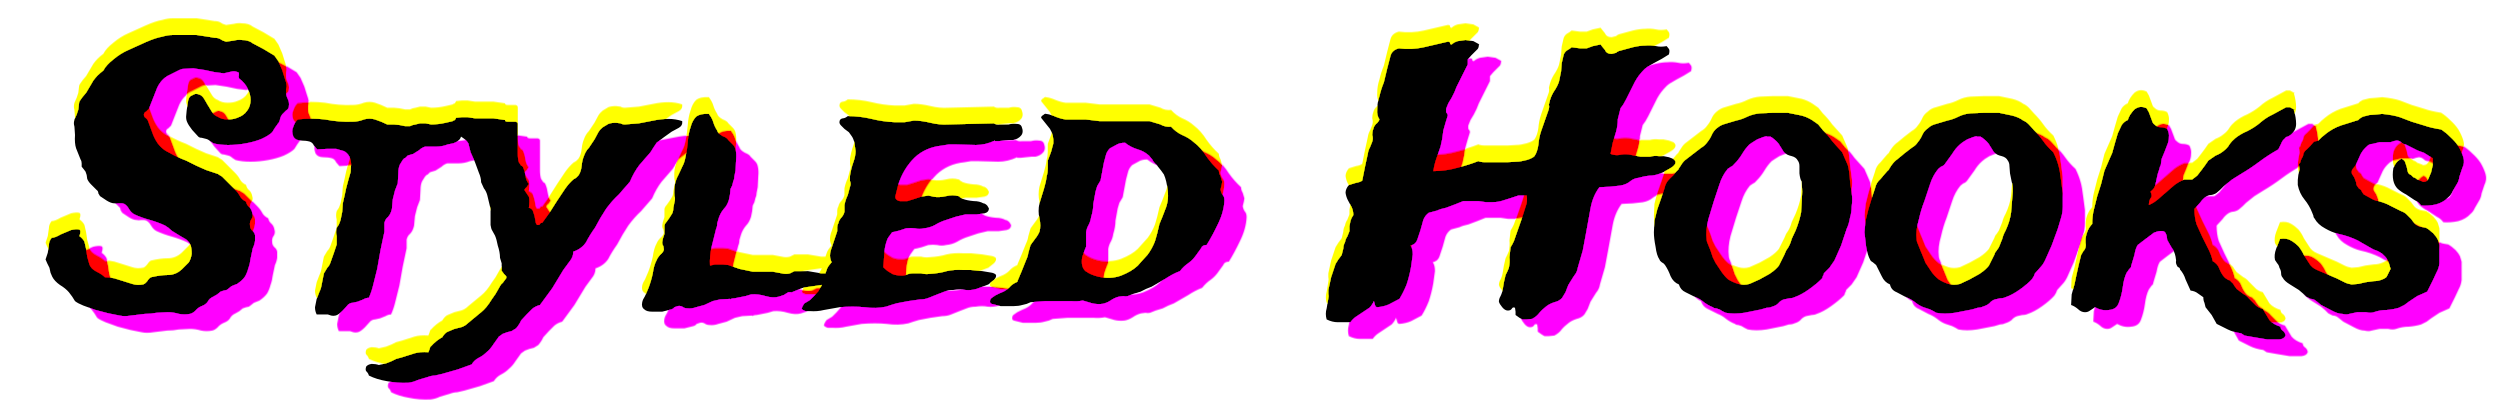
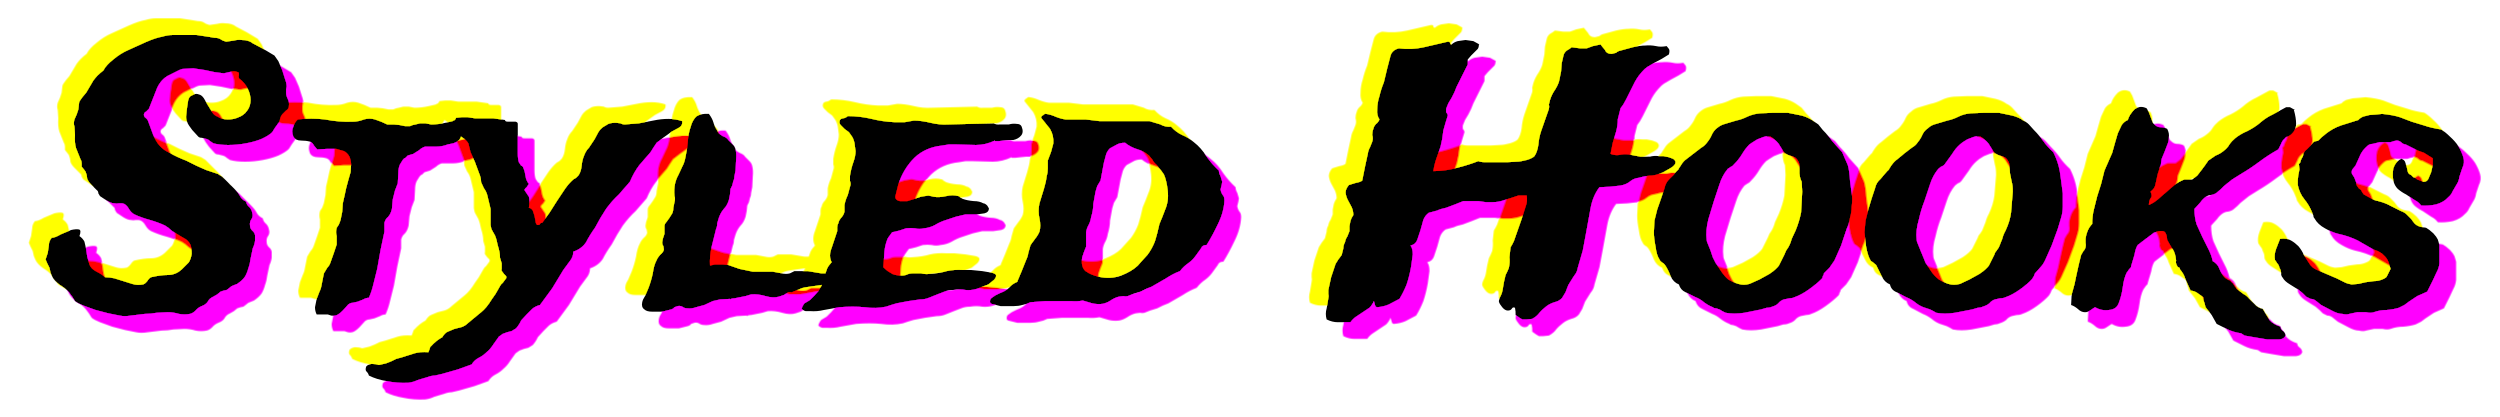
<svg xmlns="http://www.w3.org/2000/svg" width="450" height="75" preserveAspectRatio="xMidYMid" viewBox="0 0 450 75">
  <defs>
    <filter id="filter">
      <feFlood flood-color="#ff0" flood-opacity="1" result="f0" />
      <feFlood flood-color="#f0f" flood-opacity="1" result="f1" />
      <feComposite in="f0" in2="SourceAlpha" operator="in" result="c0" />
      <feComposite in="f1" in2="SourceAlpha" operator="in" result="c1" />
-       <feOffset dx="0" dy="-3" in="c0" result="o0" />
-       <feOffset dx="4" dy="3" in="c1" result="o1" />
+       <feOffset dx="-3" dy="-3" in="c0" result="o0" />
+       <feOffset dx="3" dy="3" in="c1" result="o1" />
      <feBlend in="SourceGraphic" in2="o0" mode="multiply" result="b0" />
      <feBlend in="b0" in2="o1" mode="multiply" result="b1" />
    </filter>
  </defs>
  <path d="M43 14q-.1-.3 0-.4v-.5q-.7-.4-1.4-.2l-1.3.3-1.6-.2-1.9-.4-2-.3-1.9.1q-.5.1-1.4.6l-1.4.7q-1.4.9-2 2.6l-1.3 3.3-.5.5q-.3.1-.4.5 0 .4.3.6.4.3.5.7l.7 1.9q.3.9.8 1.7.8 1.3 2.3 2 1.4.8 3 1.4l1.8.9 1.8.8 1.2.4.9.3.8.5.8.8.7.7.7.7q.7.7 1 1.3.3.6 1.1 1 .1.6.6 1 .4.4.5 1 .2.6-.1 1.1-.4.5-.3 1.2 0 .5.4.9.4.3.5.8v1.1q-.1.7-.4 1.3l-.4 1.9q-.1.9-.4 1.7-.2.8-.6 1.5-.5.7-1.4 1.3l-.5.2-.5.2-.5.4-.4.3-.5.1-.6.2-.6.5-.7.4q-.7.3-1 .9-.3.5-1.1.8-.7.3-1.1.8-.5.5-1 .6-1 .2-2 0-1-.3-2-.3l-2 .1q-1 .2-2.1.2l-2.5.3q-1.2.2-2.1 0l-2-.4-2.3-.6-2.2-.8q-1-.4-1.5-.8l-.5-.8-.6-.8q-.6-.7-1.6-1.3-1-.7-1.4-1.5l-.3-.7-.2-.9-.4-.8-.3-.7.2-.6.2-.6.2-1.4q0-.7.5-1.3.6 0 1.6-.6l1.9-.8q.9-.2 1.4-.1.5.1.1 1.2.6.4.9 1l.3 1.3.2 1.4.4 1.4q.3.8 1.3 1.3t1.5 1q.9 0 1.7.2l1.6.5 1.6.5q.9.3 1.9.1.3 0 .8-.6.4-.6.7-.7 1.7-.4 3-.4 1.4 0 2.5-1l1.3-1.3q.4-.7.5-1.5 0-1-.2-1.6-.3-.6-.8-1l-1.2-.7-1.3-.8-.7-.6-.6-.4q-1.3-.6-2.7-1-1.5-.4-2.8-1-.6-.3-1-1-.5-.9-1.2-1h-.6q-.4.1-.8 0-.6 0-1.4-.5l-1.2-.8-.3-.5q0-.4-.3-.6l-1-1q-.5-.5-.7-1l-.1-.7-.2-.6-.3-.4-.4-.5v-.6q0-.4-.2-.7l-.8-2q-.3-.9-.2-2.4l-.1-1.5q-.2-.6 0-1.3l.4-.9.3-.9.1-.9q0-.4.2-.7l.5-.7.6-.7 1.3-2.2q.7-1 1.8-1.8.5-1 1.8-2 1.3-1.1 2.7-1.7l3.1-1.4q1.8-.8 3-1 1-.3 1.9-.3h4.3l2 .3 1.2.2q.6 0 1 .2l.5.3.6.2 1.4-.2q.8-.2 1.4-.1 1.3 0 2 .6l1.9 1 1 .6 1 .6.7 1 .7 1.6.5 1.6q.3.8.3 1.4l-.1.5v.6q0 .5.3 1.1.3.6.2 1.3 0 .5-.5.8l-.7.7q-.3.4-.4.9-.1.5-.4.8l-.5.7-.5.8q-.6.6-1.9 1.2-1.2.5-2.8.8-1.6.3-3.2.3t-2.7-.3l-.6-.4q-.3-.3-.7-.4l-.8-.2q-.4 0-.6-.2l-1.1-1.2q-.7-.9-.9-1.4-.2-.4-.2-1l.1-1.1.2-1.4q.1-.9.5-1.2l.6-.3q.4-.2.9 0 .5.1.9.7l.7 1.2.8 1.3q.4.6 1 .8.7.5 1.8.5 1 0 1.7-.3 1.2-.4 1.8-1.3.6-.8.6-1.9 0-1-.5-2-.5-1.1-1.6-1.9zm42.6 8q-.1 1-.7 1.2l-1.2.5q-.5.3-.7.8-.1.5-.5.8-.3.3-.9.5l-1 .2q-1 .4-2.1.4h-2q-.6.2-1 .6l-1.1.7-1 .3-.4.4q-.3.1-.5.4l-.5.8q-.3.6-.3 1.6l-.1 1.8-.5 1.3-.4 1.6-.1 1.1q0 .6-.2 1.1-.2.6-.6 1-.4.3-.6 1v1.6l-.7 3.3-.6 3.4-.7 2.8q-.3 1.3-.8 2.4-.5 0-1 .3l-1 .4-.9.2q-.4 0-.8.3l-1 1.1q-.8.8-1.3.9-.4.1-.8 0l-.6-.2h-2q-.3-.6-.3-1.3l.3-1.5.5-1.3q.3-.6.4-1.3l.2-1 .2-1 .6-1q.4-.4.6-1l.6-1.7.5-1.5v-1.5q-.2-.7 0-1.5l.4-.6.3-.8.3-1.5.1-1.5.3-1.3.3-1.4.4-1.5.4-1.4.1-1.4q0-.6-.3-1.4-.4-.7-1-1l-1.4-.4h-1.7l-1.7.1-.6-.7q-.2-.5-.7-.7-.7-.2-1.6-.2-1 0-1.4-.7-.4-1 0-1.8.3-.9.8-1.3 2.4-.3 4.9 0 2.5.5 5 .4 1 0 2-.4 1-.3 2 0l1.1.4 1.1.5h1.2l1 .1 1 .2h.9l.5-.2.5-.1.8-.2h1l1 .2q1.3 0 2.6-.3l2.6-.6h1.4q.7 0 1.3.4zm7.6.4v5.2q0 1 .2 1.6l.4.6q.3.1.4.4.3.7.4 1.5.1.8.6 1.4l-.4.6q-.3.2-.4.5l.8 1.2q.2.7 0 2 .5.1.7.5l.3.9.2 1q0 .4.3.7.5 0 .5-.2.1-.2.4-.2l1.3-1.8 1.4-2.2 1.4-2.1q.7-1 1.5-1.7l.5-.3.4-.4q.5-.7.6-1.8.1-1 .4-1.7.3-.9.9-1.5l1-1.5.7-1.3q.3-.5.8-.9l1-.6q.5-.2 1.4-.2l.8.1q.3.2.8.2l2.5-.2 2.6-.5q1.4-.3 2.7-.3 1.3 0 2.5.4.1.8-.6 1.2l-1.3.7-1.4 1-1.3 1-.6.9-.5.8-2 2.3q-1 1.3-1.7 3l-2 2.3q-1.2 1.1-2.3 2.6l-1 1.6-1 1.8q-1 1.4-1.6 2.6-.8 1.2-2.3 1.7 0 1-.7 1.8l-1.1 1.5-2 3.3-2.2 3q-.8.2-1.4.7l-1 1-1 1.1q-.3.7-.9 1.4l-.8.5-.8.2-.8.3-.7.5-1 1.4q-.5.8-1.1 1.3-.7.7-1.5 1.1-.8.4-1.3 1.2l-2.5.9-2.8.8-1.3.3q-.6 0-1.4.3l-1.7.5q-.8.4-1.7.5-2 .1-3.9-.3-1.8-.3-3.2-1-.1-.4-.4-.7-.3-.2-.1-.9.3-.4 1-.5.7 0 1.3.2l1.3-.3 1-.4.8-.4 1.1-.3 2.2-.7q1-.3 2.5-.2l.2-.5q.1-.5.3-.6.9-1 2-1.6.5-.8 1-1l1.2-.5 1.2-.3q.7-.2 1.3-.8l2.3-1.9q1-.8 1.9-2.3l.7-1 .8-1.4q.2-.4.5-.6l.6-.8q.1-.2 0-.4l-.4-.4-.3-.4q-.2-.2-.1-.5v-1l-.3-1q0-1-.4-2.2-.2-1.1-.5-1.8l-.5-.9q-.2-.3-.3-1v-2.9l-.6-2.5q-.2-.7-.6-1.2l-.5-1.1q0-.8-.4-1.7l-.7-1.9-.8-1.8-.4-1.6q-.4-.6-1-1l-1.2-.8-1-.7q-.4-.2-.4-.6 0-.3.2-.5l.3-.2.4-.3q.3 0 .5-.5l1-.1h1.1l1.3.2h3.3l2.1.3q0 .3.5.3h1.4q.4.1.4.4zm38.2 31.4l-1.8.1-1.3.3-1.5.7-1.5.4q-.8.3-1.6.2-.5 0-.9-.3-.4-.2-.8-.1l-.6.2q-.2.3-.6.4l-1.6.4h-1.8q-1 0-1.4-.4-.6-.4-.4-1.3.1-.5.5-1.1l.6-1.4q.5-1.3.8-2.7.2-1.5.7-2.4.2-.5.7-1 .5-.4.6-.9l-.1-.6q-.2-.2-.2-.7l.1-.6.3-.9v-1.5q.1-.4.4-.7l.5-.7.5-.8q.2-.4.2-1l.2-1q.2-.7 0-1.1-.1-1.3.1-2.2.2-.9.6-1.6l.7-1.5q.4-.7.6-1.8.3-1.3.4-2.7.1-1.5.5-2.6.3-1.2 1-1.9.8-.6 2.3-.5.6.8.8 1.5.2.7.7 1.5.1.5 1 1 .8.3 1 .7l.8.8q.4.4.5.9.2.8.1 1.8l-.1 2-.2 1q0 .5-.2.9l-.2.8-.3.6-.1 1-.2 1q-.3 1-.9 1.6-.6.7-.9 1.6l-.3 1q0 .6-.2 1l-.8 3.2q-.4 1.8-.3 3.4l.9-.2h1.4l1 .1 2 .7 2.4.5h3.6l1.6.3q.8.2 1.5 0l.4-.2.4-.2h2.4l2.4.4h1.3q.4 0 .6.2.3.2.3.6 0 .5-.9.8l-1.2.5-1.4.2-1.4.2q-.7.1-1.3.4l-1 .4q-.3.2-.4.1h-.5l-.8.5-.9.3q-1 .3-2.4-.1-1.3-.4-2.6-.3l-1 .3-1 .2-1 .2q-.5 0-.8.2zm47.7-28.5q-1.7.8-3.4.8l-3.8-.1h-1.1l-1.2.2q-3 .3-5 2.2-2 2-2.9 4.8l-.5 2q-.2.8.8 1h1.3l1.3-.4 1.2-.4 1.3-.2.5.1.4.1q1 .2 2.3-.1 1.2-.3 2.2 0 .2 0 .3.2l.5.3q.8.3 2 .4 1 0 1.7.4.3 0 .7.4l.3.5q0 .7-.8.9l-1.4.2h-2l-1.7.4-1.8.6q-1 .3-2 .9-.9.5-2 .6-.8.2-1.6 0-.7-.1-1.6 0l-.6.2-.6.2-.8.2-.5.1-.3.4-.5.7q-.5 1.2-.6 2.4l-.2 2.8q.7.7 1.3 1 .6.5 2 .5.6 0 1-.2t1.1-.2h1.4q.7.2 1.5.1 1.8-.1 3.1-.5 1.3-.3 3-.2h1.4l2 .2 1.8.3q.7.2.7.5 0 .4-.4.8l-1 .8-1.3.5-.8.3q-1 .3-2 .2-1-.2-2.2 0-.9 0-1.6.3l-1.3.5-1.5.6q-.7.3-1.6.3l-2.1.3-2.1.4-1 .3-.9.3q-1.8.4-3.9.1-2-.2-4.5 0l-2.8.5q-1.2.3-2.5.2h-.8q-.4-.1-.7-.4.1-.5.5-1l1-.6.8-.8.7-.8.7-1.2.4-1.5.5-1.4q.3-.6.8-1.1-.6-1.1 0-2.6l1-3v-.7q0-.4.2-.7.1-.6.6-1.1.4-.5.5-1v-1.2q.2-1 .6-1.8l.4-1.5q.2-.5 0-1v-1q.2-1.3.6-2.4.4-1.1.4-2l-.2-1.5q-.2-.8-.5-1.2l-.5-.7-.8-.6-.6-.6q-.3-.3-.3-.6 0-.6.6-.7.4 0 .9-.4 2.2 0 4.3.5 2 .5 4.2.6h1.7l1.7-.3q1.3 0 3 .4 1.6.4 3.2.3l4.1-.1 4.1-.1q.4.3 1.1.2h1.6q.7-.2 1.4-.1.7 0 .9.5.4 1-.1 1.6-.5.6-1.4.8h-.7l-1 .1-.9.1h-.7zm4 25.4l.8-1.9.8-2q.3-.6.4-1.3l.4-1.4.8-1.1q.5-.6.8-1.3.3-1 0-2.4-.3-1.3 0-2.7l.8-2.6q.4-1.3.5-2.3.2-.6.2-1.4v-1.4l.6-1.6.4-1.5q.1-1.4-.6-2.6l-1.6-2q0-.3.4-.5.3-.3.5-.2.8.1 1.7.5 1 .4 1.8.5h3.6l2.5.3h9l2 .6q.8.5 1.9.4.9 1 2 1.5 1.2.5 2.1 1.3 1.3 1 2.3 2.6 1 1.4 2.2 2.5 0 .5.3 1l.3 1-.1.6-.2.8q.1.6.4 1 .3.3.3 1-.1 2.1-1.2 4.3-1 2.1-2 3.7-.8 0-1 .6l-.8 1.1q-.6.9-1.4 1.5-.9.6-1.6 1.5-1.3.5-2.5 1.3l-2.6 1.5-1 .4-1 .5-1.3.4-1 .4q-.4.1-.8 0l-.8.1q-.8.2-1.5.7-.8.5-1.5.6-1 .1-1.8-.1l-1.7-.5q-1 .2-2.1.1h-4.6l-2.7.2-.7.3-.8.2q-.7.2-1.5.2h-2.4l-.8-.2-.8-.2q-.3-.1-.3-.4 0-.4.2-.6l.7-.5.8-.4.7-.3q.8-.4 1.3-1 .5-.5 1.3-.8zm16.7-24q-.5.5-.7 1.1l-.4 1.5-.3 1.6-.3 1.6-.6 1-.3 1-.4 2.2q0 1.1-.4 2.4-.1.7-.4 1.3-.4.7-.5 1.4v2.6l-.4 1-.3.9q-.3 1.7.6 2.5 1 .7 2.3 1 2.2.5 4.1-.2 2-.8 3-1.8l1.8-2q.8-1.1 1.3-2.4l.4-1.4.4-1.7.5-1.2.5-1.3q.7-1.6.5-3.4-.2-1.9-.7-3l-.5-.7-.8-1q-.5-.4-.8-1l-.6-.7q-.9-.8-2-1.1-1.3-.4-2.3-1.2-1 0-1.6.4zm66.4-18.7q0 .5-.2.8l-.6.6-.6.6-.6.7v.9l-1 2-1 2-.4 1-.5 1-.6 1-.4 1v.6q.3.3.3.6l-.4 1.3-.4 1.4-.2 1.5-.3 1.4-.7 2q-.4 1.1-.6 2.4 2.2 0 4.3-.6 2-.5 3.8-1.2.4.2 1.3.2h3.9l1.7-.1q.7 0 1.8-.3 1-.3 1.4-.7.5-.7.7-2 .1-1.3.5-2.5l.7-2 .7-2q.1-.4 0-.8l.2-.8q.3-1 1-2 .6-1 .7-1.7l.3-1.5.1-1.4.3-1.3q.1-.6.6-1l.5-.3.4-.3 1.5.2h1.2l1.1-.4 1.4-.3.8 1q.3.7 1.2.7l.8-.2q.3-.3.8-.4l2.2-.6q1.3-.3 2.2-.3 1-.1 2 .1.8.2 1.9 0l.4.5q.2.3 0 1l-1.3.8-1.3.7-1.2.7q-.6.4-1.1 1-.9 1-1.5 2.3l-1.3 2.6-.5.9-.5.7-.5 2q0 1.1-.3 2.2l-.6 2-.4 2q.8.3 1.5.2.8-.2 1.8-.1l1 .2 1.1.2h1.7q.7-.2 1.6-.1h.8l1 .2.8.3q.4.3.4.6 0 .5-.8 1l-1.4.8q-1.1.5-2 .6-1 0-2.4.4-.9.1-1.5.6-.7.6-1.8.8l-1.8.2-2 .1q-1.2 1.6-1.6 3.8l-.8 4.4-.6 3.2-.9 3.1q-.1.8-.7 1.5l-1 1.6-.5 1.3-.6 1q-.5.6-1.4.8-.9.3-1.4.7-.8.6-1.3 1.2-.4.6-1.3 1.1l-1 .1h-.8l-.5-.3-.7-.5v-.6l-.1-.7q-.4-.2-.6.2-.2.3-.7.3-.5 0-1-.6t-.6-1q0-.5.3-1 .3-.6.4-1.3l.2-1.2.3-1.3.3-.6.3-.7q.2-1 .1-1.9l.2-1.8.3-.5.3-.6.7-2 .7-2 .7-2.2q.4-1 .2-2h-1.5l-1.5.5-1.6.5q-.8.2-1.7.2h-1l-1.4-.2h-2.7l-1.5.6-1.6.6q-1 .2-1.6.5l-1.5.4q-.7.5-1 1.3l-.5 1.8-.6 1.8q-.3.8-1.2 1 .4.5.4 1.6l-.3 2.2q-.3 1.7-.8 3.2-.6 1.5-1.3 2.6l-1.9 1q-.9.4-2.1.5-.3 0-.4-.4l-.2-.7q-.3.7-.8 1.2l-1.2.8-1.2.8q-.6.4-1 1h-2.3q-1 0-2-.5-.3-1 0-2l.3-1.8q.1-.4 0-.8v-.7l.5-2.3.8-2.4.5-.8.6-.8.3-1.2q0-.6.3-1.1.1-.6.4-1l.4-1v-.9l.2-1 .2-.5.3-.5q0-.7-.3-1.4l-.7-1.3q-.3-.6-.4-1.3 0-.7.6-1.4l1.3-.4q.7-.1 1.1-.4l.5-2.5.5-2.3q.1-.7.4-1.2l.4-1q.2-.6 0-1.2 0-.6.2-1.1.1-.5.5-.9.4-.3.6-.8-.5-.7-.4-1.8 0-1.2.4-2.4.3-1.3.8-2.5l.6-2.5.6-2.3q.3-1 1.5-1.3 2.3.3 4.5-.2l4.3-1q.4 0 .4.2 0 .3.3.3.4-.4 1.1-.6l1.4-.2 1.4.2 1.1.6zm65.4 19.4l1 2.3q.3 1 .4 2.8l.3 2.3q.2 1 0 2.4 0 1-.3 2-.2 1.2-.6 2l-1 3-1.2 2.7-.9 1.3-1 1q0 .3-.2.5 0 .3-.2.5-.9.9-2.3 1.9-1.4 1-2.6 1.4-.4.2-.9.2l-1 .2q-.6.2-1 .7-.4.4-1.1.6-.4.2-1 .2l-1 .3-3 .6q-1.9.3-3.4 0l-.6-.3-.5-.3-.6-.2q-.4 0-.6-.2-.8-.3-1.6-.9-.7-.6-1.5-.9l-1.8-.9q-.9-.4-1.2-1.4-1-.4-1.5-1.5-.4-1.1-1-2-.2-.3-.6-.5-.3-.2-.4-.5-.5-.7-.7-2.3-.3-1.5-.3-2.6l.1-2.1.5-2 .7-2 .6-1.8q.2-1 .9-1.7.7-.6 1.3-1.4.3-.2.4-.5l.4-.6q.4-.7 1-1.1l1.3-1 1.3-1q.7-.4 1.1-1 .5-.6.8-1.3.3-.7.9-1.2.7-.6 1.5-.8l2-.6q1-.2 2-.7 1.1-.5 2.3-.6l2.4-.1h2.6l2.5.5q1.1.3 2 .9l1 .7.8 1q1 1 1.7 2zm-13.6-2.9l-.7.2-1 .4-.8.5-.6.4q-.7.7-1.3 1.7-.6 1-1.4 1.8-.3.4-.6.5l-.6.4q-1 1.2-1.5 2.8l-1 3-1 3.3q-.5 2-.3 3.6 0 .4.3 1l.4 1 .4 1.2.5 1 1 1.5q.6.9 1.3 1.5.8.5 1.8.8 1 .3 2 0l1.8-.8 1.8-1q1.2-.8 1.7-1.5l1-2 .3-.7.4-.6q.4-.7.6-1.5l.7-1.5q.7-1.7 1-3.3l.2-3.7-.1-1.8q-.3-.5-.4-1.5v-1.3q0-.6-.3-1-.3-.6-1.1-.8-.9-.2-1.4-.7l-1-1.6q-.6-.7-1.4-1.2h-.7zm51.6 2.9q.6 1.2.9 2.3.3 1 .5 2.8l.3 2.3v2.4q0 1-.3 2l-.6 2-1.1 3-1.2 2.7q-.4.8-.9 1.3l-.9 1-.2.5-.3.5q-.8.9-2.2 1.9-1.4 1-2.6 1.4-.4.2-1 .2l-.9.2q-.6.2-1 .7-.5.4-1.2.6-.4.2-.9.2l-1 .3-3.1.6q-1.9.3-3.4 0l-.5-.3-.6-.3-.6-.2-.6-.2q-.8-.3-1.5-.9-.8-.6-1.6-.9l-1.7-.9q-1-.4-1.2-1.4-1-.4-1.5-1.5l-1-2-.6-.5q-.4-.2-.5-.5-.4-.7-.7-2.3l-.3-2.6.2-2.1.5-2 .6-2 .6-1.8q.2-1 1-1.7l1.2-1.4q.3-.2.4-.5l.4-.6q.5-.7 1.1-1.1l1.2-1 1.3-1q.7-.4 1.1-1 .5-.6.8-1.3.3-.7 1-1.2.6-.6 1.5-.8l2-.6q1-.2 2-.7 1-.5 2.2-.6l2.5-.1h2.6l2.4.5q1.2.3 2 .9.5.2 1 .7l.9 1q1 1 1.7 2t1.8 2zm-13.8-2.9l-.7.2-1 .4-.8.5-.5.4q-.8.7-1.4 1.7l-1.3 1.8q-.3.4-.7.5l-.5.4q-1 1.2-1.5 2.8l-1 3q-.6 1.5-1 3.3-.6 2-.4 3.6 0 .4.3 1l.4 1 .5 1.2.4 1 1 1.5q.6.9 1.4 1.5.8.5 1.7.8 1 .3 2.1 0l1.7-.8 1.8-1q1.2-.8 1.7-1.5l1-2q.1-.4.4-.7l.4-.6.6-1.5q.2-.8.6-1.5.8-1.7 1-3.3l.3-3.7q0-1.2-.2-1.8l-.3-1.5-.1-1.3q0-.6-.3-1-.3-.6-1.1-.8-.9-.2-1.4-.7l-1-1.6q-.6-.7-1.4-1.2h-.7zm57.1-4.7q.4 1.4.4 2.5 0 1.2-1 2l-.5.3q-.3 0-.5.3-.5.4-.7 1l-.5 1q-1.8 1-3.4 2.2-1.6 1.2-3.3 2.2l-1.6 1-1.5 1.2-.6.6-.7.6q-.4.3-1 .4-.4 0-.9.3-.6.4-1 1l-1.1 1.2q0 1.6.4 2.8l1 2.2 1 2q.6 1.1.9 2.4.9.5 1.2 1.4.4 1 1 1.6l.6.4q.3 0 .5.3.4.3.5.6l.5.7 1.2.9q.6.3 1 .8l1 1q.6.7 1.5.9l1.2 2q.7.8 2 1.2 0 .5.5.8.4.4.4.8-.2.6-1.1.7h-2.2l-2.4-.4-1.7-.3-.3-.2-.3-.2q-1.4-.2-2.4-.7l-2-1-.9-1.6-1.1-1.4-.2-.8q-.2-.4-.2-1l-1-.7q-.5-.4-1.3-.5l-.9-2q-.3-1-1-1.8 0-.3-.3-.4-.2-.1-.3-.4-.2-.4-.1-.8l-.1-.7q-.2-1-.7-1.6l-.8-1.4q-.1-1.5-.8-1.6-.7-.1-1.6.3l-1.6 1.2-1.3 1q-.4.6-.6 1.8l-.6 2q0 .3-.3.5l-.5.7q-.5 1-.7 2.6-.2 1.5-.7 2.8-.4 1.2-1.8 1.3-1.3.2-2.5-.5l-.9.6q-.4.3-.9.3-.7 0-1.3-.6-.6-.5-1.2-.7l.1-1.9.5-1.8.4-1.9.4-1.8.2-.8.2-.8.4-.7q.3-.3.4-.7.1-.4 0-.8v-.7q.1-.8.4-1.5.3-.7.8-1.2 0-1.4.3-2.6l.6-2.4.7-2.2.6-2.4 1.4-3.2.5-1.8.5-1.7.7-1.5q.4-.6 1.1-.9.3-1 1.2-1.9 1-.8 2.2-.2l.4.7.3.8.3.8q.1.4.4.6.5.5 1.1.5.7 0 1.2.3.4.8.3 1.5 0 .7-.3 1.4l-.5 1.3-.5 1.2-.1.7q0 .4-.2.7l-.2.7-.2.6-.4 1.8q-.1.8-.9 1.4.4.8 0 1.2-.3.5-.3 1.2.9-.4 1.6-1l1.5-1.3 1.5-1.3q.8-.6 1.8-1h1.4l.9-.7.7-.9.6-.8.7-1 1.3-.9q.8-.3 1.4-.8.7-.5 1.1-1.2.4-.6 1-1.1 1-.8 2.2-1.3 1.2-.6 2.2-1.4 1.1-1 2.4-1.6l2.4-1.3h.7l.9.5zm19.2 8.7q.6.2.8.6l.3.9.2.9q.1.4.6.6l.4.4q.4.1.7.4l.8.3q.3.2.5.1.4 0 .7-.5l.5-1.2.3-1.3v-1.2l-.8-.5-.8-.5q-1-.3-1.7-.7l-1.6-.8q-.4 0-.8-.4-.4-.3-.8-.3l-.5.1-.6.2h-2l-1.2.3q-.6 0-1 .4-.8.7-1.2 1.5l-.9 2-.4.5q-.3.3-.3.7 0 .3.2.5l.3.5.3.8q0 .4.2.7l.3.4.4.3.2.4.3.4 1.1.6q.8.5 1.5.6 1.2.3 2.1.8l2 1q.6.2 1 .6l.8.8.6.8q.4.4 1 .6l.5.1.6.1.6.4.7.6.5.6.3.5.3 1v3.3q-.1.9-.5 1.6l-.7 1.5-1 2-1.8.8-1.5 1-.8.6-1 .5q-1 .3-2.2.4-1.2 0-2.3.4-.6.2-1.4 0h-1.6l-1.4.3q-.5.2-1.3 0-.8 0-1.9-.6l-1.9-1-.5-.4-.5-.4q-.4-.3-.9-.3l-.8-.4-.6-.6-.7-.6-1.6-1q-1-.6-1.3-1.2-.3-.3-.3-.8t-.3-1q-.1-.5-.4-.8l-.4-.6q-.2-.9.2-2l.7-1.8q1.2-.2 2 .3.7.4 1.3 1 .6.7 1 1.6l.9 1.4q.5.9 1.5 1.3l2.1.9.7.3.7.3 1.4.7q.6.3 1.3.4l1.2-.1 1.3-.3 1.5-.2q.8 0 1.5-.3.8-.3.9-.7l.6-1.2q-.3-1.2-.6-1.7t-1-1.1l-.7-.4-.8-.3-2.8-1.6q-1.6-.8-3.5-1.2-1.2-.3-2.4-1-1.3-.7-1.9-1.8-.2-.2-.2-.5l-.2-.5q-.5-1.3-1.4-2.4-.9-1.1-1.2-2.6v-.9l.1-.9.2-1-.1-1q.3-.2.3-.5l.2-.5q.3-.4.3-.8.1-.4.6-.8l.7-.7.6-.7.4-.1q.3 0 .5-.2l.5-.5.6-.5q1.2-1 2.8-1.6l3.2-1q.2-.3.8-.6l1.2-.3 1.3-.1 1-.1q2 .2 3.2.6l2.1.8 2.3.7q1.1.4 3 .7.8.5 1.6 1.3.9.8 1.5 1.7.6 1 .9 2 .3 1-.2 2l-.5 1.5q-.1.8-.5 1.4l-.7 1.2q-.3.7-.8 1.1-.8.9-2.2 1.3-1.4.3-2.7.2-.4-.6-1.2-1l-1.5-1q-.8-.4-1.5-1-.6-.6-.8-1.5-.2-1 0-2.2.4-1.2 1.4-1.7z" fill="#000" filter="url(#filter)" />
</svg>
